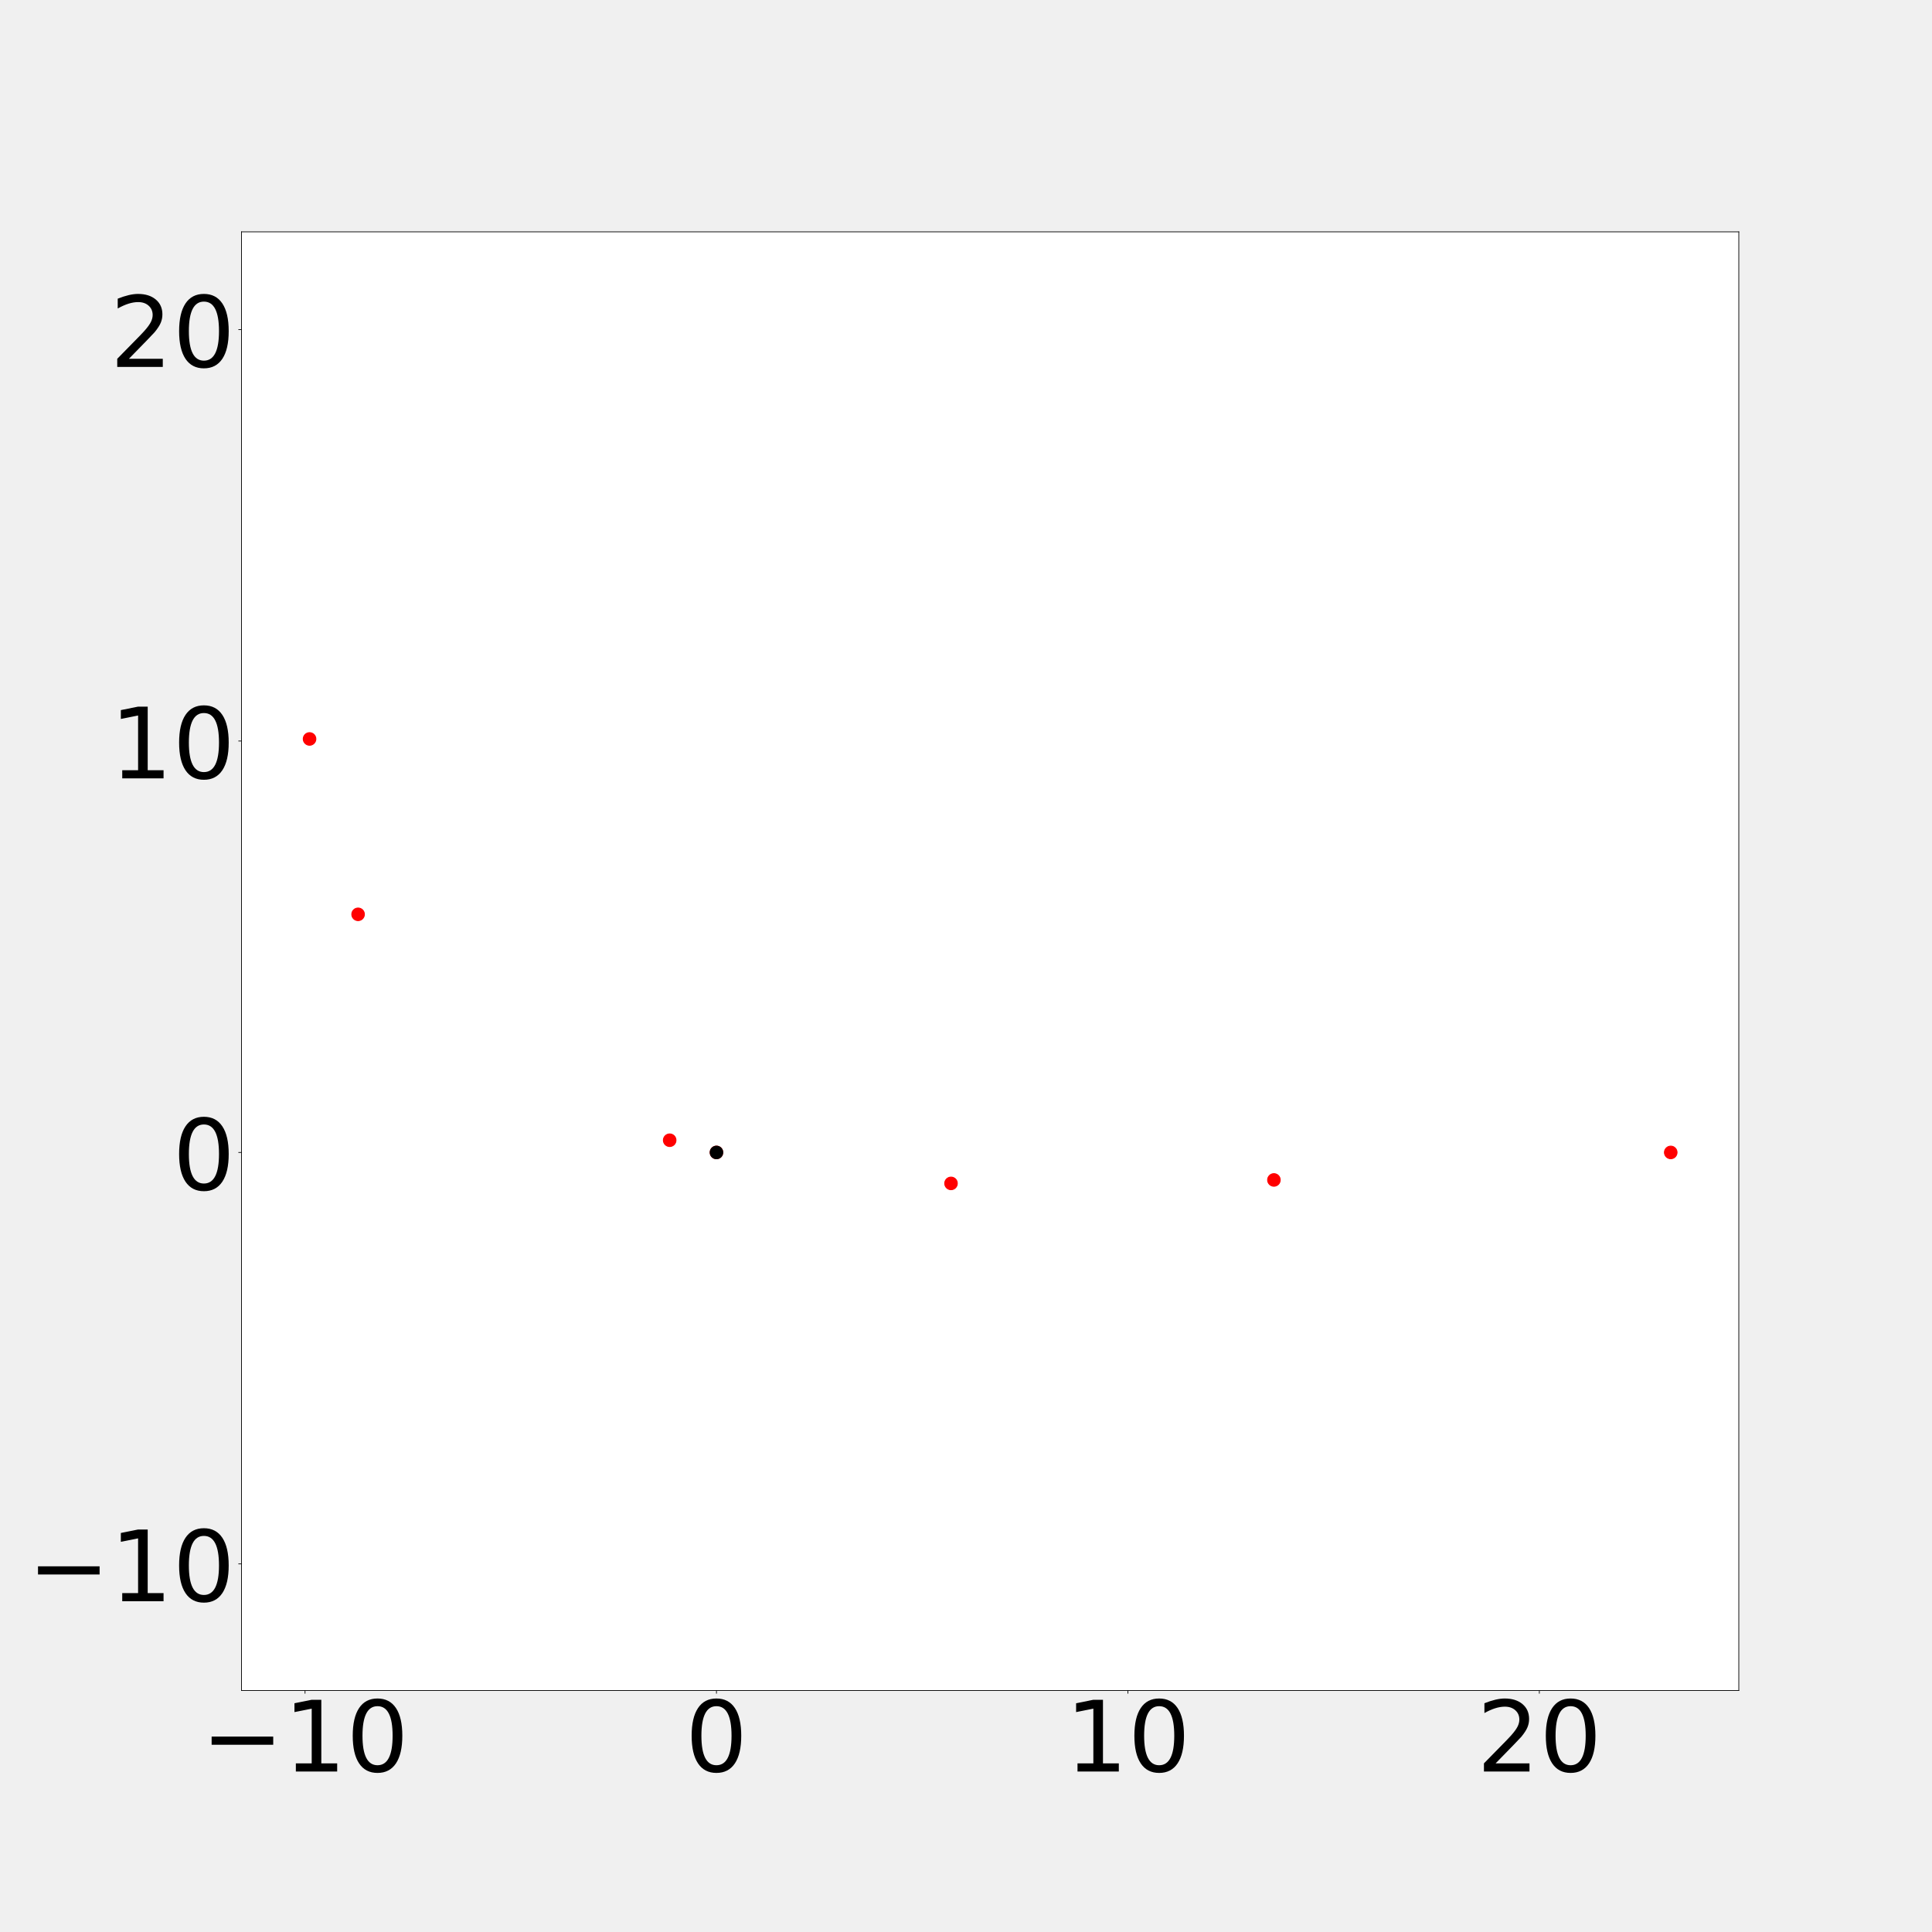
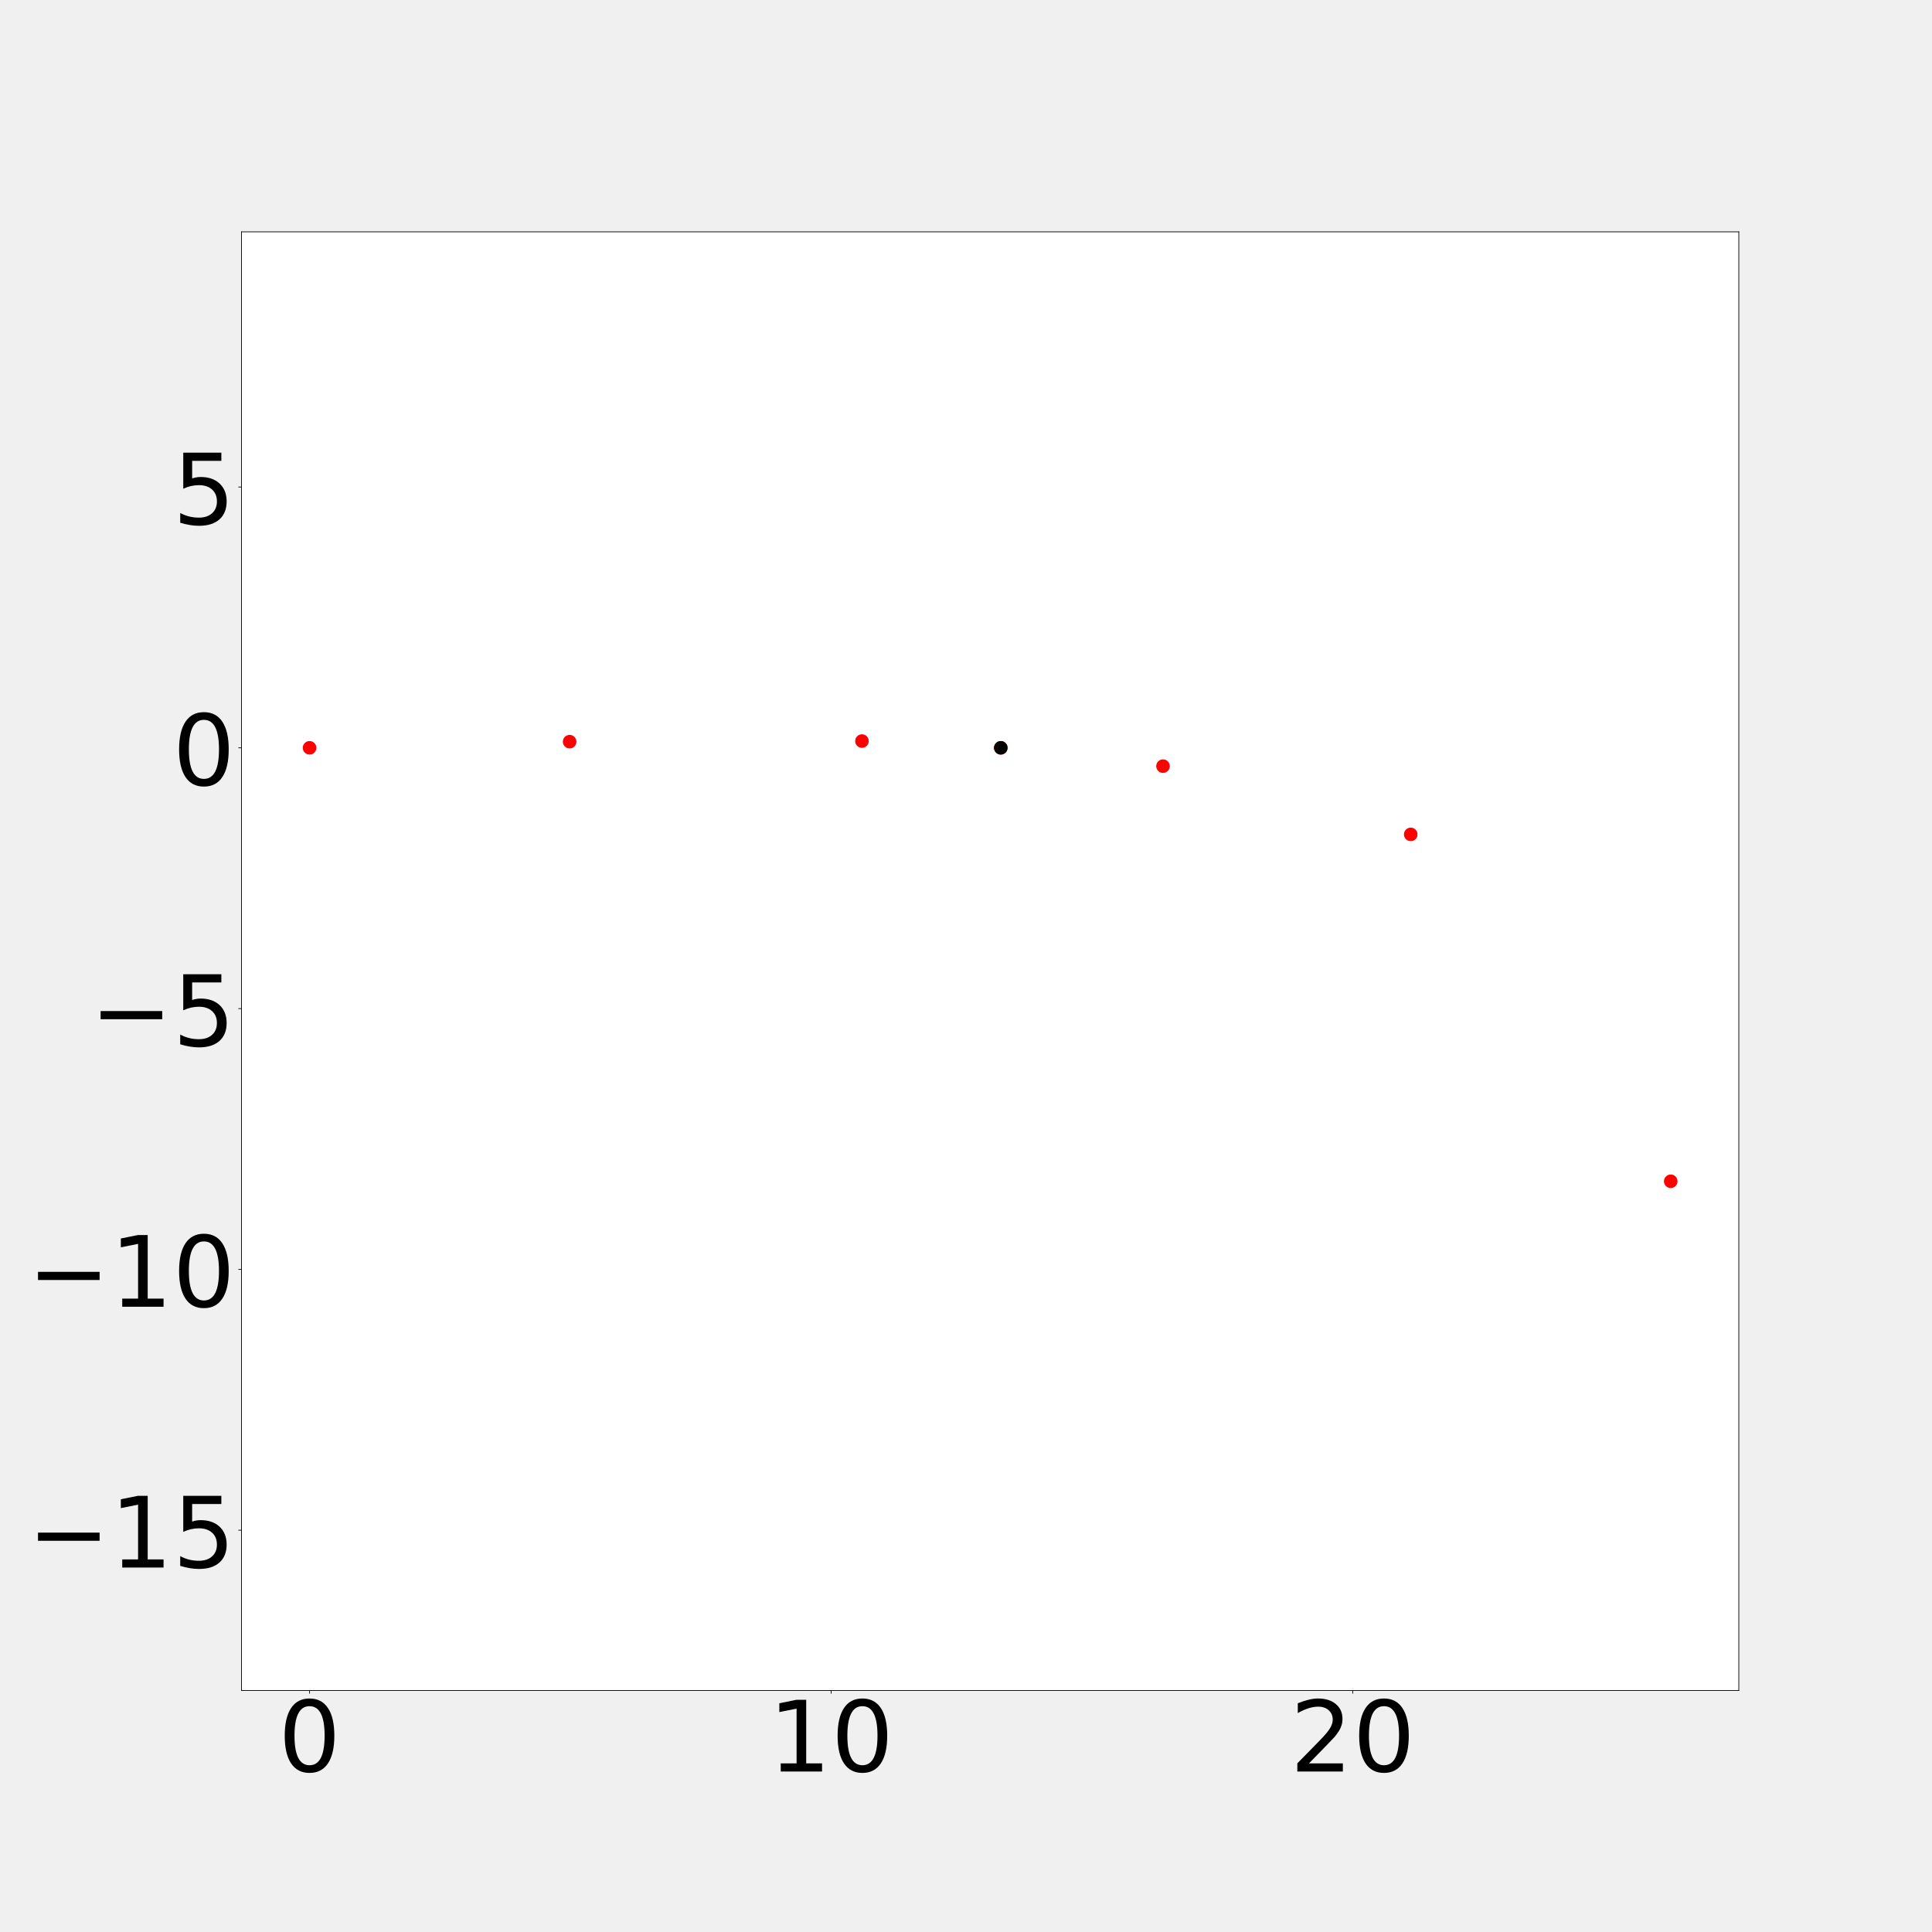
<svg xmlns="http://www.w3.org/2000/svg" xmlns:xlink="http://www.w3.org/1999/xlink" width="2160pt" height="2160pt" viewBox="0 0 2160 2160" version="1.1">
  <defs>
    <style type="text/css">*{stroke-linejoin: round; stroke-linecap: butt}</style>
  </defs>
  <g id="figure_1">
    <g id="patch_1">
      <path d="M 0 2160  L 2160 2160  L 2160 0  L 0 0  L 0 2160  z " style="fill: none" />
    </g>
    <g id="axes_1">
      <g id="patch_2">
        <path d="M 270 1890  L 1944 1890  L 1944 259.2  L 270 259.2  z " style="fill: #ffffff" />
      </g>
      <g id="PathCollection_1">
        <defs>
-           <path id="m67ee9afcc3" d="M 0 7.071  C 1.875 7.071 3.674 6.326 5 5  C 6.326 3.674 7.071 1.875 7.071 0  C 7.071 -1.875 6.326 -3.674 5 -5  C 3.674 -6.326 1.875 -7.071 0 -7.071  C -1.875 -7.071 -3.674 -6.326 -5 -5  C -6.326 -3.674 -7.071 -1.875 -7.071 0  C -7.071 1.875 -6.326 3.674 -5 5  C -3.674 6.326 -1.875 7.071 0 7.071  z " style="stroke: #ff0000" />
+           <path id="m353bac5783" d="M 0 7.071  C 1.875 7.071 3.674 6.326 5 5  C 6.326 3.674 7.071 1.875 7.071 0  C 7.071 -1.875 6.326 -3.674 5 -5  C 3.674 -6.326 1.875 -7.071 0 -7.071  C -1.875 -7.071 -3.674 -6.326 -5 -5  C -6.326 -3.674 -7.071 -1.875 -7.071 0  C -7.071 1.875 -6.326 3.674 -5 5  C -3.674 6.326 -1.875 7.071 0 7.071  z " style="stroke: #ff0000" />
        </defs>
-         <g clip-path="url(#pa3d2dd051b)">
-           <use xlink:href="#m67ee9afcc3" x="1867.909" y="1288.437" style="fill: #ff0000; stroke: #ff0000" />
-           <use xlink:href="#m67ee9afcc3" x="1424.258" y="1319.195" style="fill: #ff0000; stroke: #ff0000" />
-           <use xlink:href="#m67ee9afcc3" x="1063.256" y="1323.053" style="fill: #ff0000; stroke: #ff0000" />
-           <use xlink:href="#m67ee9afcc3" x="801.022" y="1288.437" style="fill: #ff0000; stroke: #ff0000" />
-           <use xlink:href="#m67ee9afcc3" x="748.716" y="1274.786" style="fill: #ff0000; stroke: #ff0000" />
-           <use xlink:href="#m67ee9afcc3" x="400.347" y="1022.223" style="fill: #ff0000; stroke: #ff0000" />
-           <use xlink:href="#m67ee9afcc3" x="346.091" y="826.147" style="fill: #ff0000; stroke: #ff0000" />
+         <g clip-path="url(#p69e210c6c9)">
+           <use xlink:href="#m353bac5783" x="346.091" y="836.062" style="fill: #ff0000; stroke: #ff0000" />
+           <use xlink:href="#m353bac5783" x="636.851" y="829.207" style="fill: #ff0000; stroke: #ff0000" />
+           <use xlink:href="#m353bac5783" x="963.659" y="828.52" style="fill: #ff0000; stroke: #ff0000" />
+           <use xlink:href="#m353bac5783" x="1118.895" y="836.062" style="fill: #ff0000; stroke: #ff0000" />
+           <use xlink:href="#m353bac5783" x="1300.263" y="856.555" style="fill: #ff0000; stroke: #ff0000" />
+           <use xlink:href="#m353bac5783" x="1577.216" y="932.857" style="fill: #ff0000; stroke: #ff0000" />
+           <use xlink:href="#m353bac5783" x="1867.909" y="1320.68" style="fill: #ff0000; stroke: #ff0000" />
        </g>
      </g>
      <g id="PathCollection_2">
        <defs>
-           <path id="m3df305fdc9" d="M 0 7.071  C 1.875 7.071 3.674 6.326 5 5  C 6.326 3.674 7.071 1.875 7.071 0  C 7.071 -1.875 6.326 -3.674 5 -5  C 3.674 -6.326 1.875 -7.071 0 -7.071  C -1.875 -7.071 -3.674 -6.326 -5 -5  C -6.326 -3.674 -7.071 -1.875 -7.071 0  C -7.071 1.875 -6.326 3.674 -5 5  C -3.674 6.326 -1.875 7.071 0 7.071  z " style="stroke: #000000" />
+           <path id="mabf2613391" d="M 0 7.071  C 1.875 7.071 3.674 6.326 5 5  C 6.326 3.674 7.071 1.875 7.071 0  C 7.071 -1.875 6.326 -3.674 5 -5  C 3.674 -6.326 1.875 -7.071 0 -7.071  C -1.875 -7.071 -3.674 -6.326 -5 -5  C -6.326 -3.674 -7.071 -1.875 -7.071 0  C -7.071 1.875 -6.326 3.674 -5 5  C -3.674 6.326 -1.875 7.071 0 7.071  z " style="stroke: #000000" />
        </defs>
-         <g clip-path="url(#pa3d2dd051b)">
-           <use xlink:href="#m3df305fdc9" x="801.022" y="1288.437" style="stroke: #000000" />
+         <g clip-path="url(#p69e210c6c9)">
+           <use xlink:href="#mabf2613391" x="1118.895" y="836.062" style="stroke: #000000" />
        </g>
      </g>
      <g id="matplotlib.axis_1">
        <g id="xtick_1">
          <g id="line2d_1">
            <defs>
-               <path id="m35af1d68da" d="M 0 0  L 0 3.5  " style="stroke: #000000; stroke-width: 0.8" />
+               <path id="m0d857b7822" d="M 0 0  L 0 3.5  " style="stroke: #000000; stroke-width: 0.8" />
            </defs>
            <g>
-               <use xlink:href="#m35af1d68da" x="341.034" y="1890" style="stroke: #000000; stroke-width: 0.8" />
+               <use xlink:href="#m0d857b7822" x="346.091" y="1890" style="stroke: #000000; stroke-width: 0.8" />
            </g>
          </g>
          <g id="text_1">
-             <g transform="translate(224.9581 1980.583)scale(1.1 -1.1)">
+             <g transform="translate(311.0972 1980.583)scale(1.1 -1.1)">
              <defs>
-                 <path id="DejaVuSans-2212" d="M 678 2272  L 4684 2272  L 4684 1741  L 678 1741  L 678 2272  z " transform="scale(0.015625)" />
-                 <path id="DejaVuSans-31" d="M 794 531  L 1825 531  L 1825 4091  L 703 3866  L 703 4441  L 1819 4666  L 2450 4666  L 2450 531  L 3481 531  L 3481 0  L 794 0  L 794 531  z " transform="scale(0.015625)" />
                <path id="DejaVuSans-30" d="M 2034 4250  Q 1547 4250 1301 3770  Q 1056 3291 1056 2328  Q 1056 1369 1301 889  Q 1547 409 2034 409  Q 2525 409 2770 889  Q 3016 1369 3016 2328  Q 3016 3291 2770 3770  Q 2525 4250 2034 4250  z M 2034 4750  Q 2819 4750 3233 4129  Q 3647 3509 3647 2328  Q 3647 1150 3233 529  Q 2819 -91 2034 -91  Q 1250 -91 836 529  Q 422 1150 422 2328  Q 422 3509 836 4129  Q 1250 4750 2034 4750  z " transform="scale(0.015625)" />
              </defs>
-               <use xlink:href="#DejaVuSans-2212" />
-               <use xlink:href="#DejaVuSans-31" x="83.789" />
-               <use xlink:href="#DejaVuSans-30" x="147.412" />
+               <use xlink:href="#DejaVuSans-30" />
            </g>
          </g>
        </g>
        <g id="xtick_2">
          <g id="line2d_2">
            <g>
-               <use xlink:href="#m35af1d68da" x="801.022" y="1890" style="stroke: #000000; stroke-width: 0.8" />
+               <use xlink:href="#m0d857b7822" x="929.218" y="1890" style="stroke: #000000; stroke-width: 0.8" />
            </g>
          </g>
          <g id="text_2">
-             <g transform="translate(766.0281 1980.583)scale(1.1 -1.1)">
-               <use xlink:href="#DejaVuSans-30" />
+             <g transform="translate(859.2305 1980.583)scale(1.1 -1.1)">
+               <defs>
+                 <path id="DejaVuSans-31" d="M 794 531  L 1825 531  L 1825 4091  L 703 3866  L 703 4441  L 1819 4666  L 2450 4666  L 2450 531  L 3481 531  L 3481 0  L 794 0  L 794 531  z " transform="scale(0.015625)" />
+               </defs>
+               <use xlink:href="#DejaVuSans-31" />
+               <use xlink:href="#DejaVuSans-30" x="63.623" />
            </g>
          </g>
        </g>
        <g id="xtick_3">
          <g id="line2d_3">
            <g>
-               <use xlink:href="#m35af1d68da" x="1261.01" y="1890" style="stroke: #000000; stroke-width: 0.8" />
+               <use xlink:href="#m0d857b7822" x="1512.345" y="1890" style="stroke: #000000; stroke-width: 0.8" />
            </g>
          </g>
          <g id="text_3">
-             <g transform="translate(1191.022 1980.583)scale(1.1 -1.1)">
-               <use xlink:href="#DejaVuSans-31" />
-               <use xlink:href="#DejaVuSans-30" x="63.623" />
-             </g>
-           </g>
-         </g>
-         <g id="xtick_4">
-           <g id="line2d_4">
-             <g>
-               <use xlink:href="#m35af1d68da" x="1720.998" y="1890" style="stroke: #000000; stroke-width: 0.8" />
-             </g>
-           </g>
-           <g id="text_4">
-             <g transform="translate(1651.01 1980.583)scale(1.1 -1.1)">
+             <g transform="translate(1442.358 1980.583)scale(1.1 -1.1)">
              <defs>
                <path id="DejaVuSans-32" d="M 1228 531  L 3431 531  L 3431 0  L 469 0  L 469 531  Q 828 903 1448 1529  Q 2069 2156 2228 2338  Q 2531 2678 2651 2914  Q 2772 3150 2772 3378  Q 2772 3750 2511 3984  Q 2250 4219 1831 4219  Q 1534 4219 1204 4116  Q 875 4013 500 3803  L 500 4441  Q 881 4594 1212 4672  Q 1544 4750 1819 4750  Q 2544 4750 2975 4387  Q 3406 4025 3406 3419  Q 3406 3131 3298 2873  Q 3191 2616 2906 2266  Q 2828 2175 2409 1742  Q 1991 1309 1228 531  z " transform="scale(0.015625)" />
              </defs>
              <use xlink:href="#DejaVuSans-32" />
              <use xlink:href="#DejaVuSans-30" x="63.623" />
            </g>
          </g>
        </g>
      </g>
      <g id="matplotlib.axis_2">
        <g id="ytick_1">
-           <g id="line2d_5">
+           <g id="line2d_4">
            <defs>
-               <path id="me2b6566e40" d="M 0 0  L -3.5 0  " style="stroke: #000000; stroke-width: 0.8" />
+               <path id="md1b9843b2e" d="M 0 0  L -3.5 0  " style="stroke: #000000; stroke-width: 0.8" />
            </defs>
            <g>
-               <use xlink:href="#me2b6566e40" x="270" y="1748.425" style="stroke: #000000; stroke-width: 0.8" />
+               <use xlink:href="#md1b9843b2e" x="270" y="1710.753" style="stroke: #000000; stroke-width: 0.8" />
+             </g>
+           </g>
+           <g id="text_4">
+             <g transform="translate(30.84844 1752.545)scale(1.1 -1.1)">
+               <defs>
+                 <path id="DejaVuSans-2212" d="M 678 2272  L 4684 2272  L 4684 1741  L 678 1741  L 678 2272  z " transform="scale(0.015625)" />
+                 <path id="DejaVuSans-35" d="M 691 4666  L 3169 4666  L 3169 4134  L 1269 4134  L 1269 2991  Q 1406 3038 1543 3061  Q 1681 3084 1819 3084  Q 2600 3084 3056 2656  Q 3513 2228 3513 1497  Q 3513 744 3044 326  Q 2575 -91 1722 -91  Q 1428 -91 1123 -41  Q 819 9 494 109  L 494 744  Q 775 591 1075 516  Q 1375 441 1709 441  Q 2250 441 2565 725  Q 2881 1009 2881 1497  Q 2881 1984 2565 2268  Q 2250 2553 1709 2553  Q 1456 2553 1204 2497  Q 953 2441 691 2322  L 691 4666  z " transform="scale(0.015625)" />
+               </defs>
+               <use xlink:href="#DejaVuSans-2212" />
+               <use xlink:href="#DejaVuSans-31" x="83.789" />
+               <use xlink:href="#DejaVuSans-35" x="147.412" />
+             </g>
+           </g>
+         </g>
+         <g id="ytick_2">
+           <g id="line2d_5">
+             <g>
+               <use xlink:href="#md1b9843b2e" x="270" y="1419.19" style="stroke: #000000; stroke-width: 0.8" />
            </g>
          </g>
          <g id="text_5">
-             <g transform="translate(30.84844 1790.217)scale(1.1 -1.1)">
+             <g transform="translate(30.84844 1460.981)scale(1.1 -1.1)">
              <use xlink:href="#DejaVuSans-2212" />
              <use xlink:href="#DejaVuSans-31" x="83.789" />
              <use xlink:href="#DejaVuSans-30" x="147.412" />
            </g>
          </g>
        </g>
-         <g id="ytick_2">
+         <g id="ytick_3">
          <g id="line2d_6">
            <g>
-               <use xlink:href="#me2b6566e40" x="270" y="1288.437" style="stroke: #000000; stroke-width: 0.8" />
+               <use xlink:href="#md1b9843b2e" x="270" y="1127.626" style="stroke: #000000; stroke-width: 0.8" />
            </g>
          </g>
          <g id="text_6">
-             <g transform="translate(193.0125 1330.229)scale(1.1 -1.1)">
+             <g transform="translate(100.8359 1169.417)scale(1.1 -1.1)">
+               <use xlink:href="#DejaVuSans-2212" />
+               <use xlink:href="#DejaVuSans-35" x="83.789" />
+             </g>
+           </g>
+         </g>
+         <g id="ytick_4">
+           <g id="line2d_7">
+             <g>
+               <use xlink:href="#md1b9843b2e" x="270" y="836.062" style="stroke: #000000; stroke-width: 0.8" />
+             </g>
+           </g>
+           <g id="text_7">
+             <g transform="translate(193.0125 877.8538)scale(1.1 -1.1)">
              <use xlink:href="#DejaVuSans-30" />
            </g>
          </g>
        </g>
-         <g id="ytick_3">
-           <g id="line2d_7">
-             <g>
-               <use xlink:href="#me2b6566e40" x="270" y="828.449" style="stroke: #000000; stroke-width: 0.8" />
-             </g>
-           </g>
-           <g id="text_7">
-             <g transform="translate(123.025 870.2407)scale(1.1 -1.1)">
-               <use xlink:href="#DejaVuSans-31" />
-               <use xlink:href="#DejaVuSans-30" x="63.623" />
-             </g>
-           </g>
-         </g>
-         <g id="ytick_4">
+         <g id="ytick_5">
          <g id="line2d_8">
            <g>
-               <use xlink:href="#me2b6566e40" x="270" y="368.461" style="stroke: #000000; stroke-width: 0.8" />
+               <use xlink:href="#md1b9843b2e" x="270" y="544.499" style="stroke: #000000; stroke-width: 0.8" />
            </g>
          </g>
          <g id="text_8">
-             <g transform="translate(123.025 410.2527)scale(1.1 -1.1)">
-               <use xlink:href="#DejaVuSans-32" />
-               <use xlink:href="#DejaVuSans-30" x="63.623" />
+             <g transform="translate(193.0125 586.2902)scale(1.1 -1.1)">
+               <use xlink:href="#DejaVuSans-35" />
            </g>
          </g>
        </g>
      </g>
      <g id="patch_3">
        <path d="M 270 1890  L 270 259.2  " style="fill: none; stroke: #000000; stroke-width: 0.8; stroke-linejoin: miter; stroke-linecap: square" />
      </g>
      <g id="patch_4">
        <path d="M 1944 1890  L 1944 259.2  " style="fill: none; stroke: #000000; stroke-width: 0.8; stroke-linejoin: miter; stroke-linecap: square" />
      </g>
      <g id="patch_5">
        <path d="M 270 1890  L 1944 1890  " style="fill: none; stroke: #000000; stroke-width: 0.8; stroke-linejoin: miter; stroke-linecap: square" />
      </g>
      <g id="patch_6">
        <path d="M 270 259.2  L 1944 259.2  " style="fill: none; stroke: #000000; stroke-width: 0.8; stroke-linejoin: miter; stroke-linecap: square" />
      </g>
    </g>
  </g>
  <defs>
-     <clipPath id="pa3d2dd051b">
+     <clipPath id="p69e210c6c9">
      <rect x="270" y="259.2" width="1674" height="1630.8" />
    </clipPath>
  </defs>
</svg>
